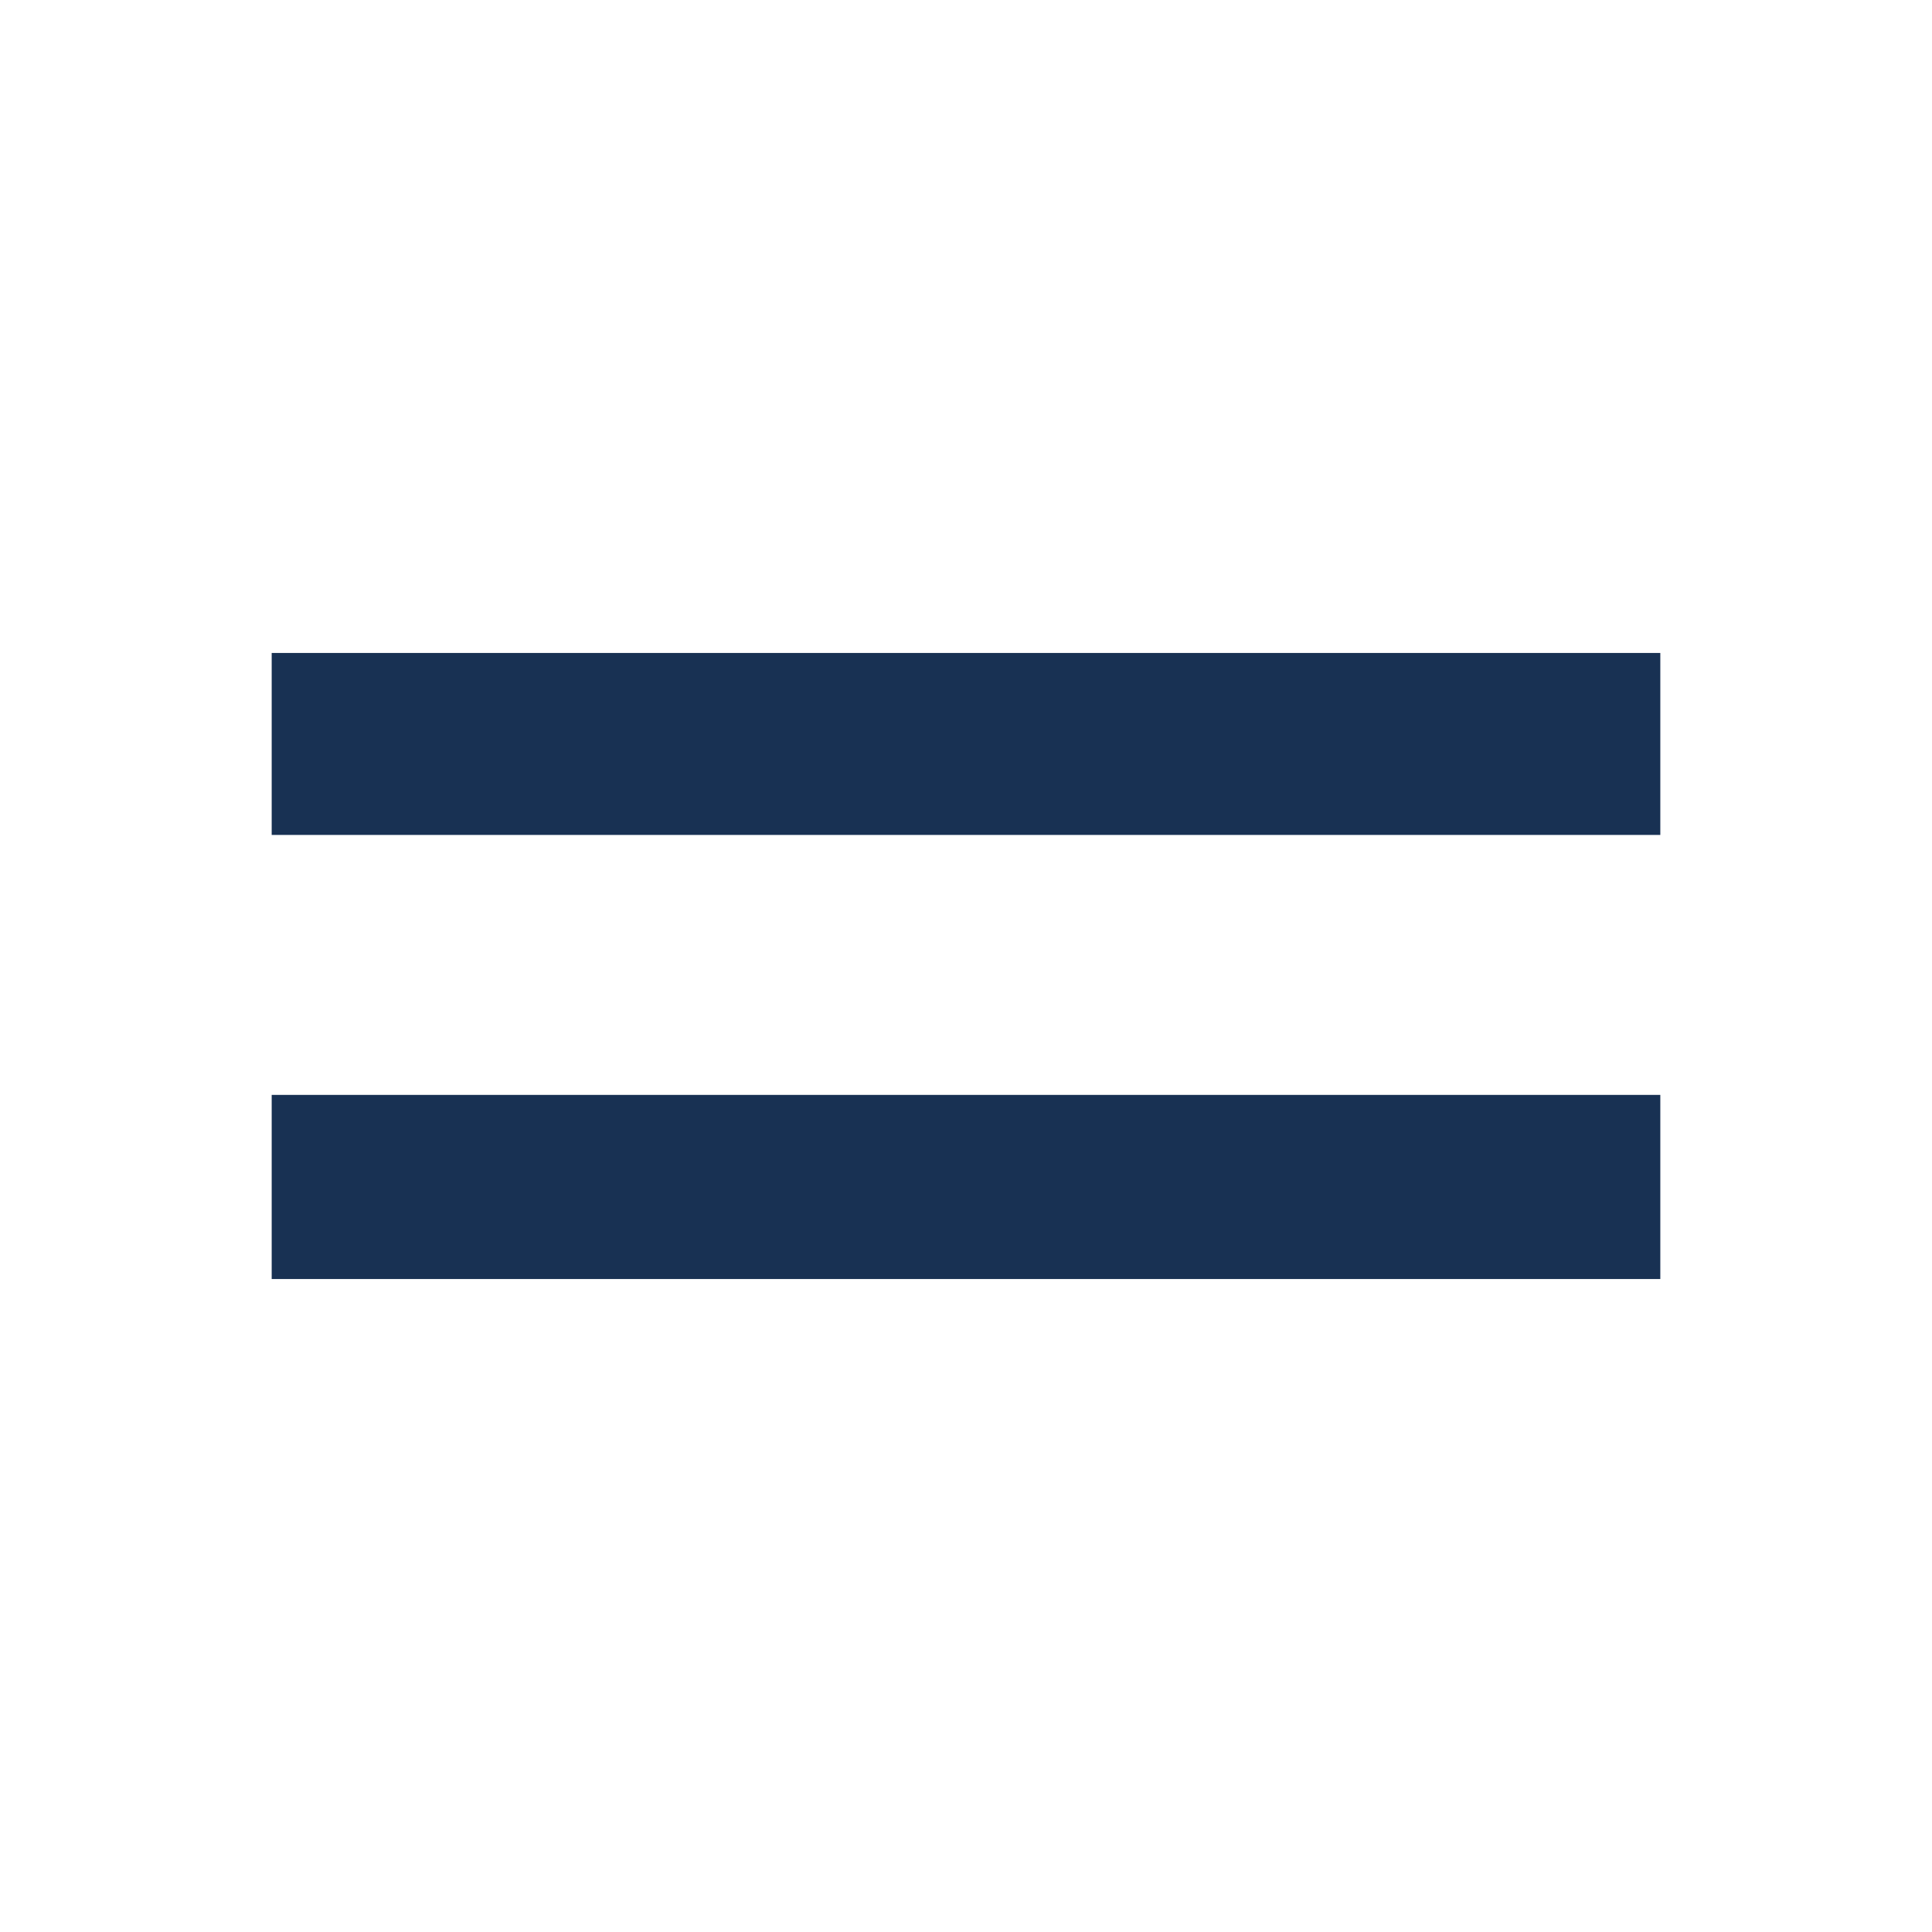
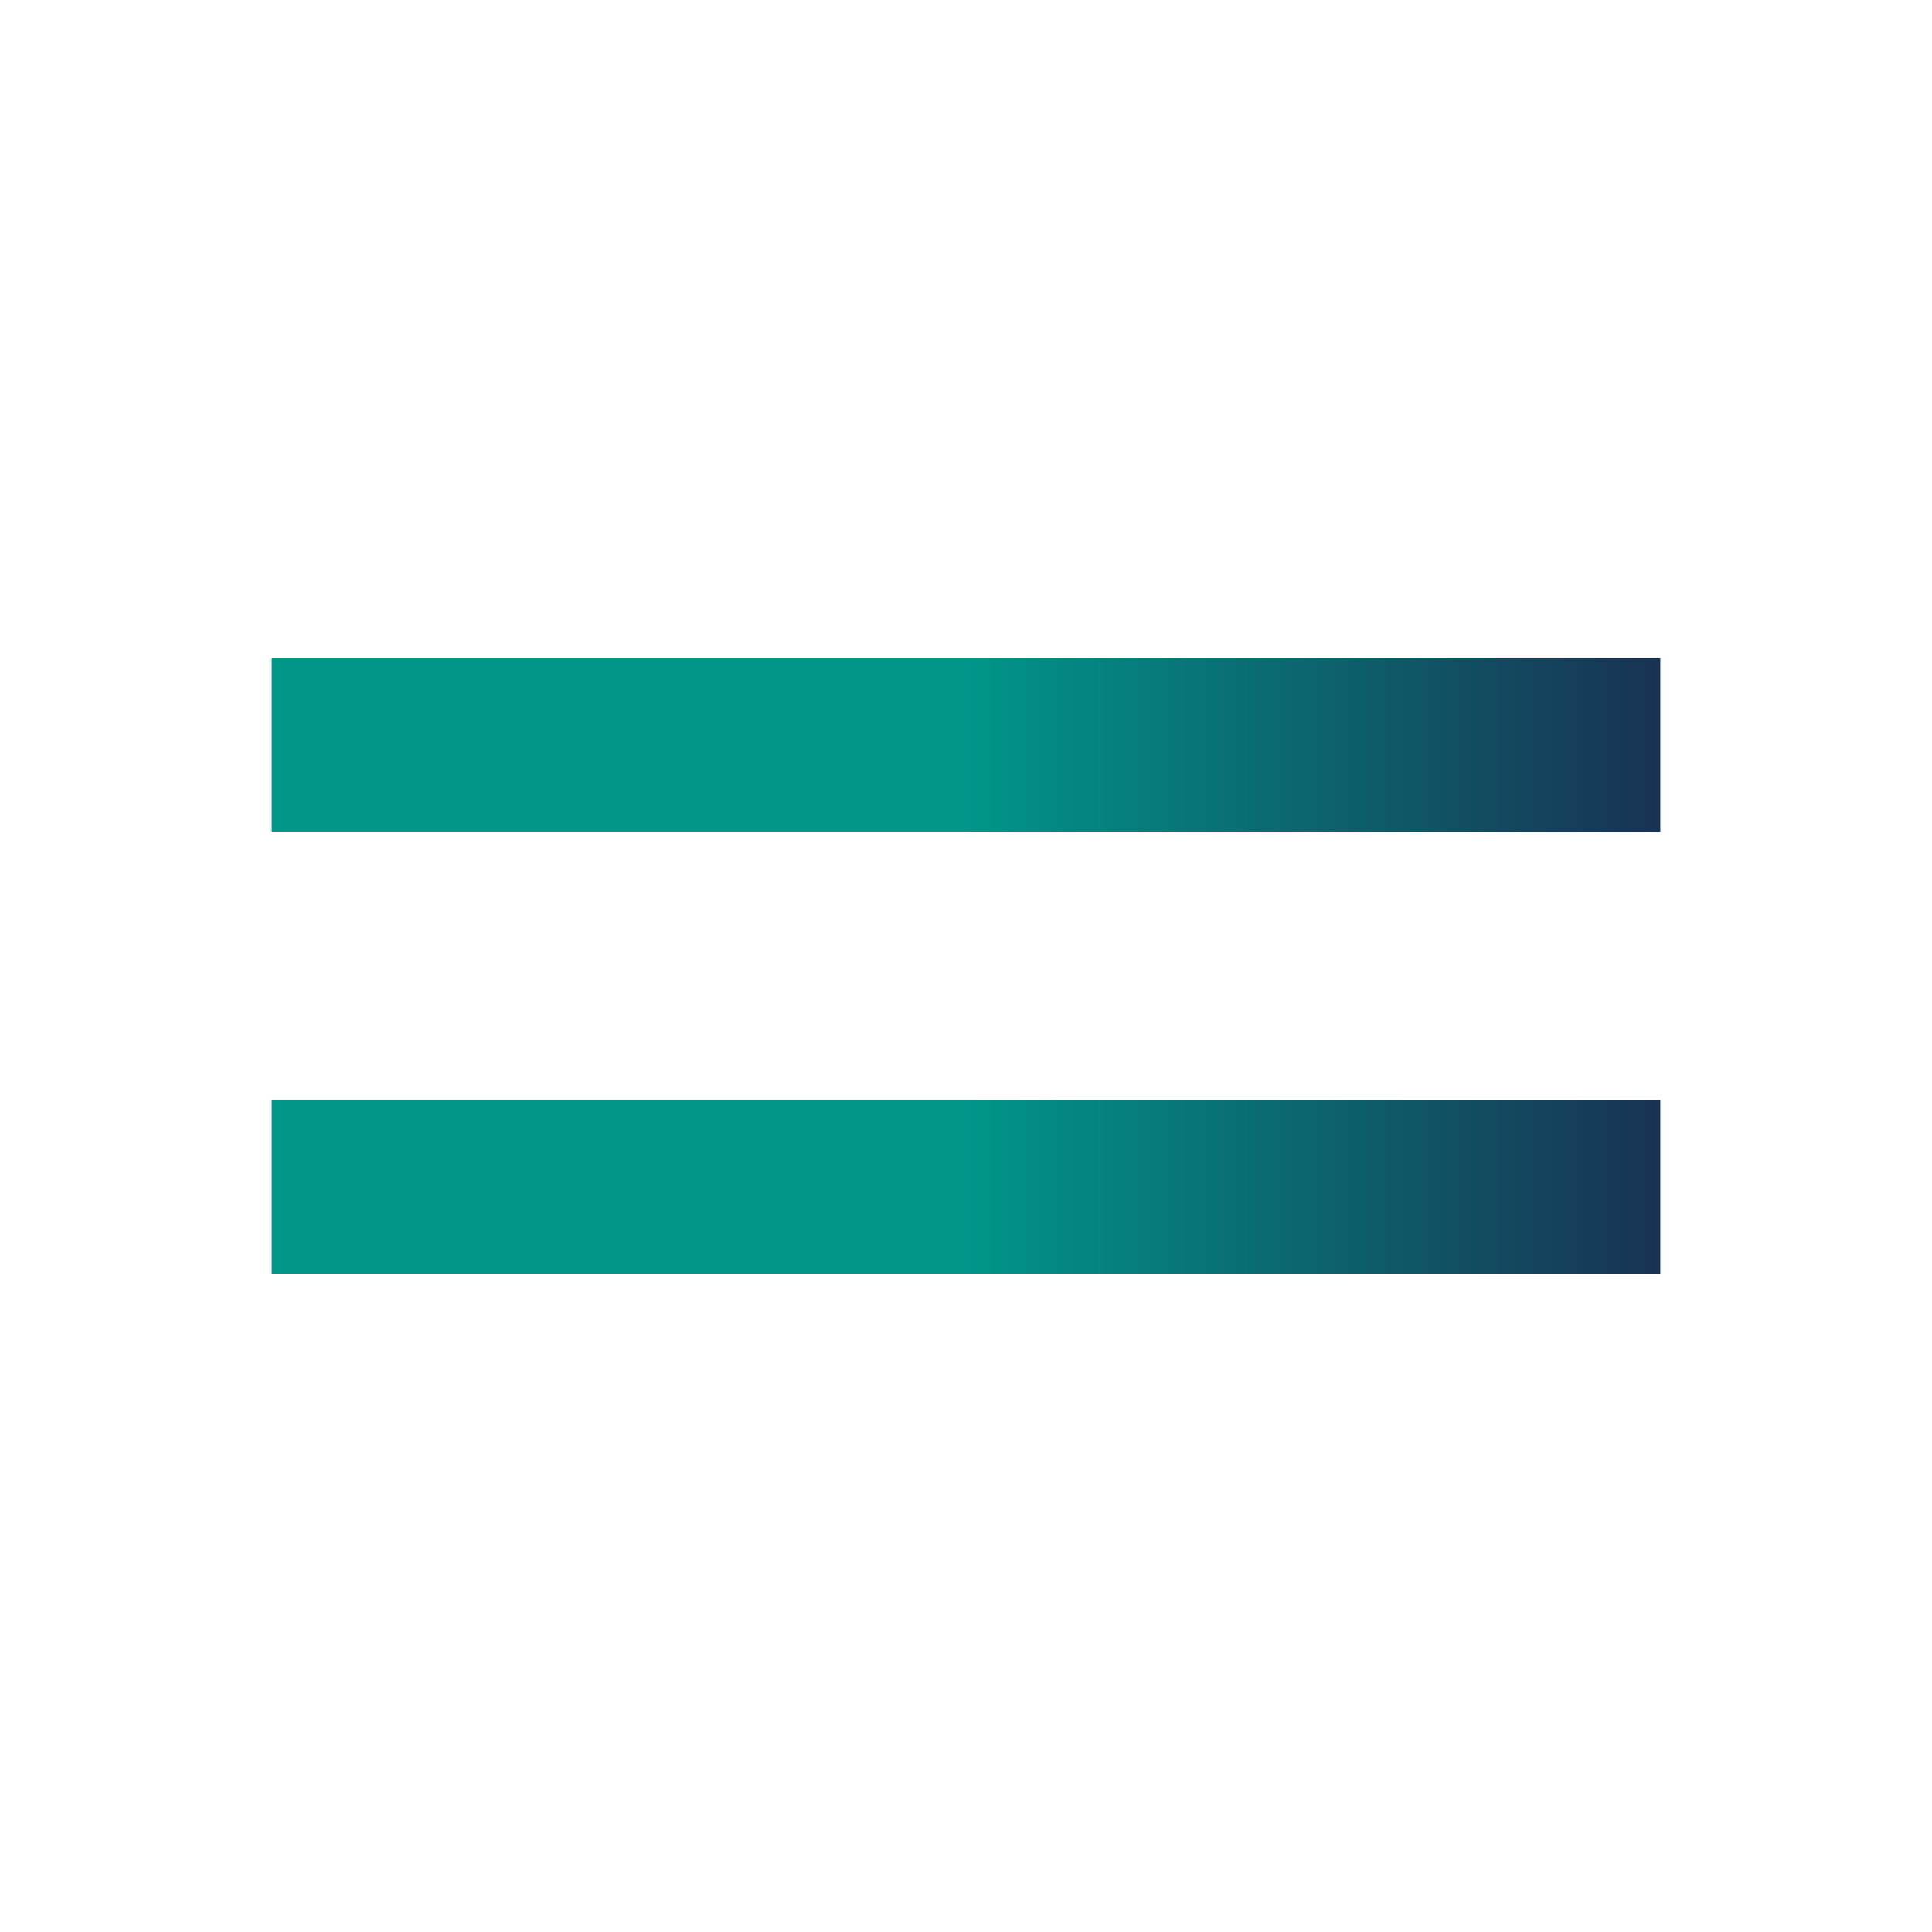
<svg xmlns="http://www.w3.org/2000/svg" viewBox="0 0 256 256" width="256" height="256">
-   <g fill="#183153" transform="translate(4.8549 220) scale(0.143526 -0.143526)">
-     <path transform="translate(0 0)" d="M217 930H1499V762H217ZM217 522H1499V352H217Z" />
+   <defs>
+     <linearGradient id="liquid">
+       <stop stop-color="#009688" />
+       <stop offset=".5" stop-color="#009688" />
+       <stop offset="1" stop-color="#183153" />
+     </linearGradient>
+   </defs>
+   <g fill="url(#liquid)" transform="translate(4.8549 220.1435) scale(0.143526 -0.143526)">
+     <path transform="translate(0 0)" d="M217 926H1499V766H217ZM217 518H1499V358H217Z" />
  </g>
</svg>
